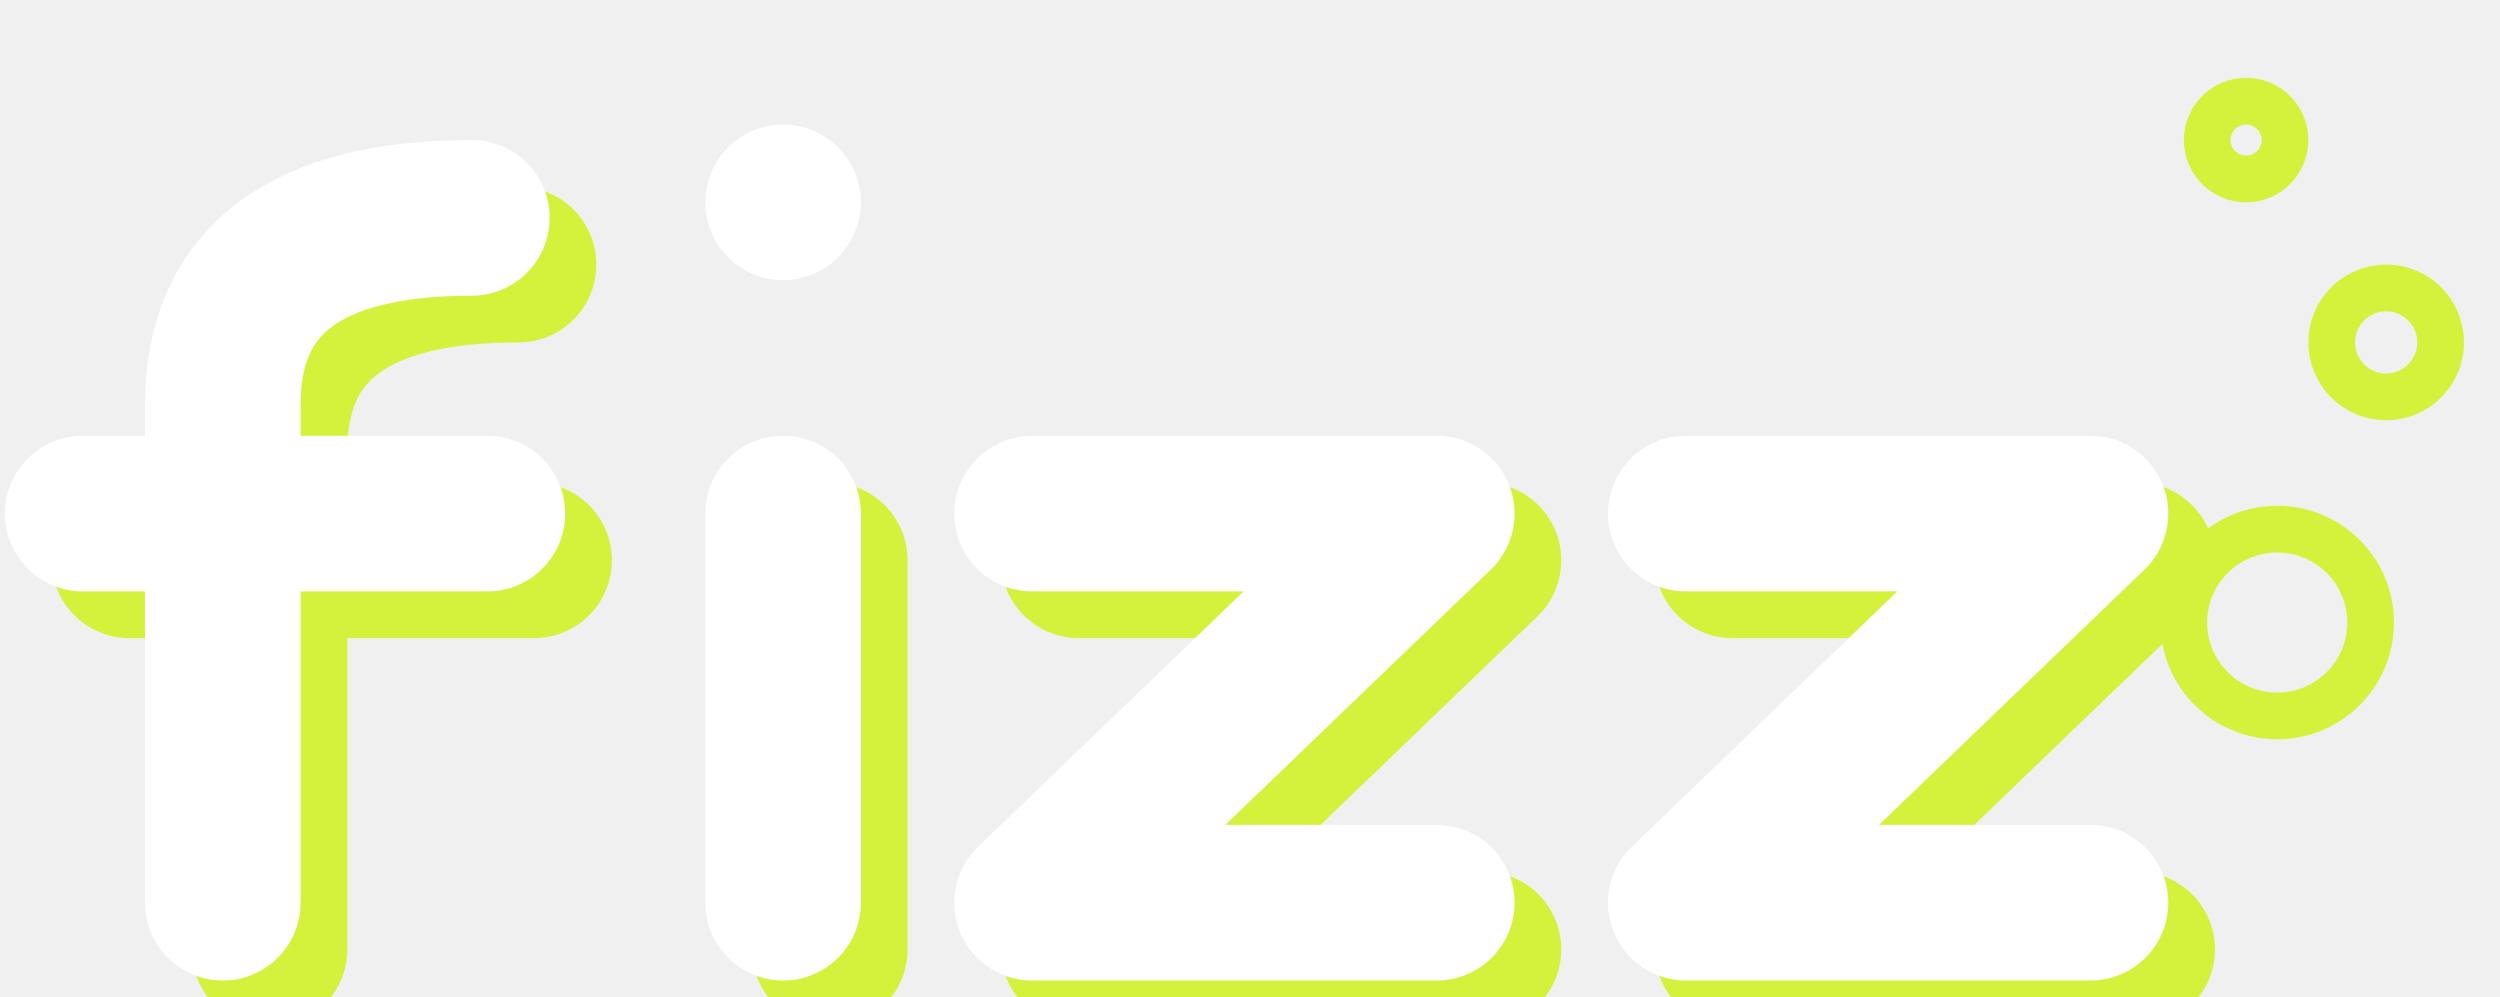
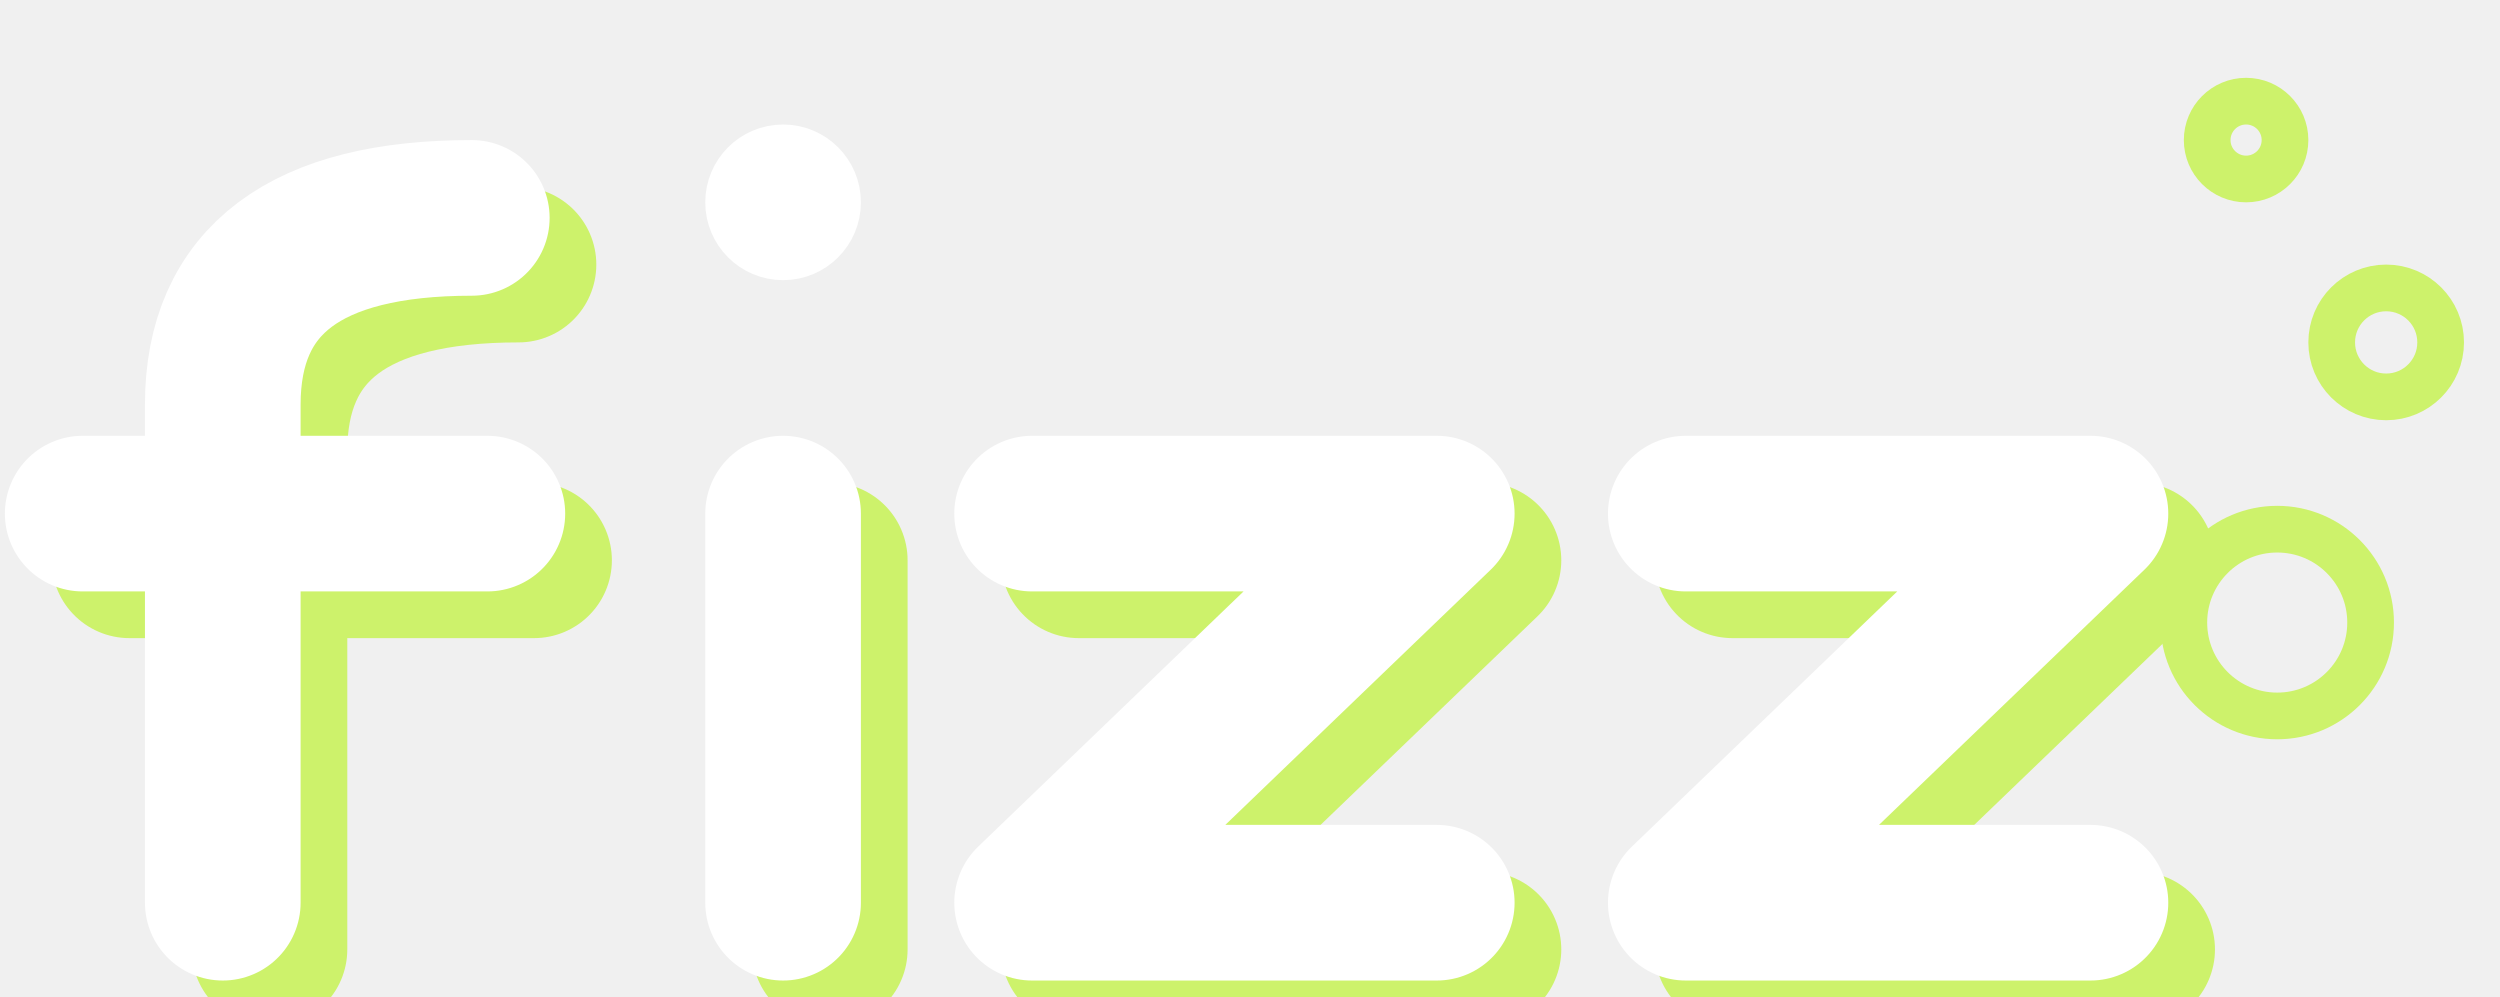
<svg xmlns="http://www.w3.org/2000/svg" width="512" height="204" viewBox="0 0 160 64" role="img" aria-label="Fizz">
  <g fill="none" stroke-width="10" stroke-linecap="round" stroke-linejoin="round">
-     <path transform="translate(3 3)" d="M14 58V26Q14 14 30 14M5 33H31M50 33V58M66 33H92L66 58H92M108 33H134L108 58H134" stroke="#d4f23c" />
+     <path transform="translate(3 3)" d="M14 58V26Q14 14 30 14M5 33H31M50 33V58M66 33H92L66 58H92M108 33H134L108 58H134" stroke="#cdf26b" />
    <path d="M14 58V26Q14 14 30 14M5 33H31M50 33V58M66 33H92L66 58H92M108 33H134L108 58H134" stroke="#ffffff" />
    <circle cx="50" cy="13" r="3" fill="#ffffff" stroke="#ffffff" stroke-width="4" />
-     <g stroke="#d4f23c" stroke-width="3">
+     <g stroke="#cdf26b" stroke-width="3">
      <circle cx="146" cy="40" r="6" />
      <circle cx="153" cy="22" r="3.5" />
      <circle cx="144" cy="9" r="2.5" />
    </g>
  </g>
</svg>
